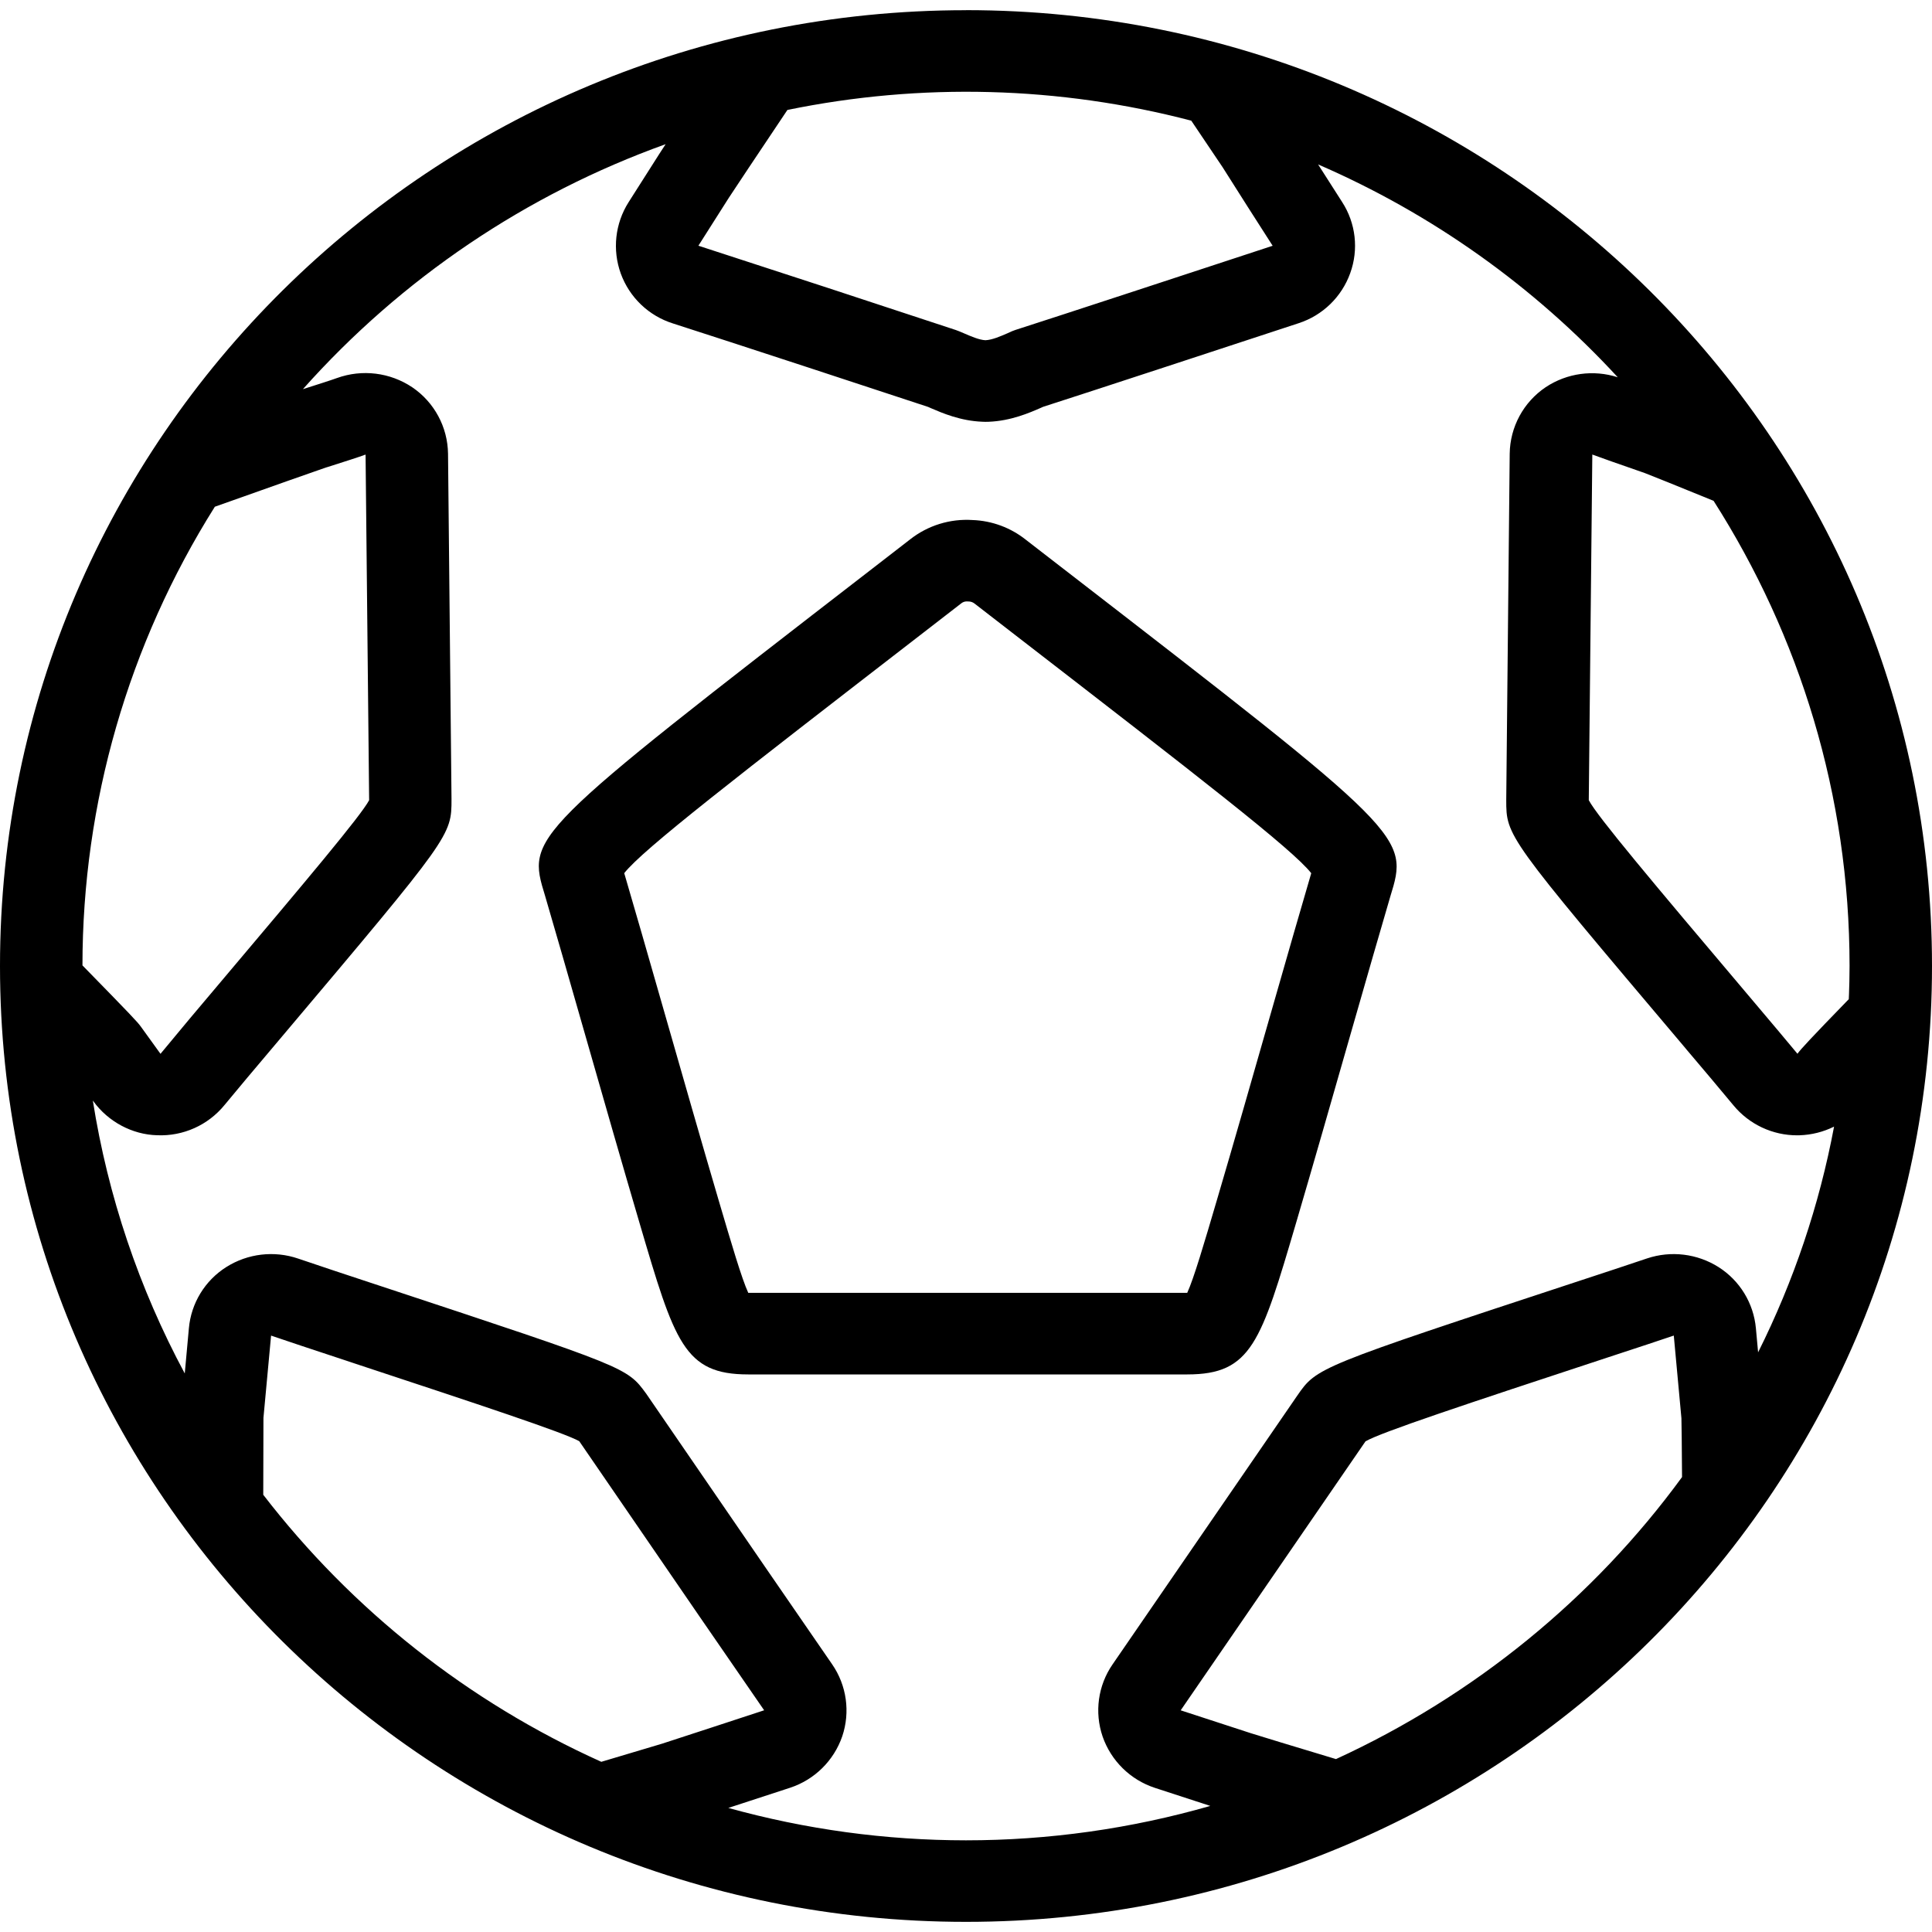
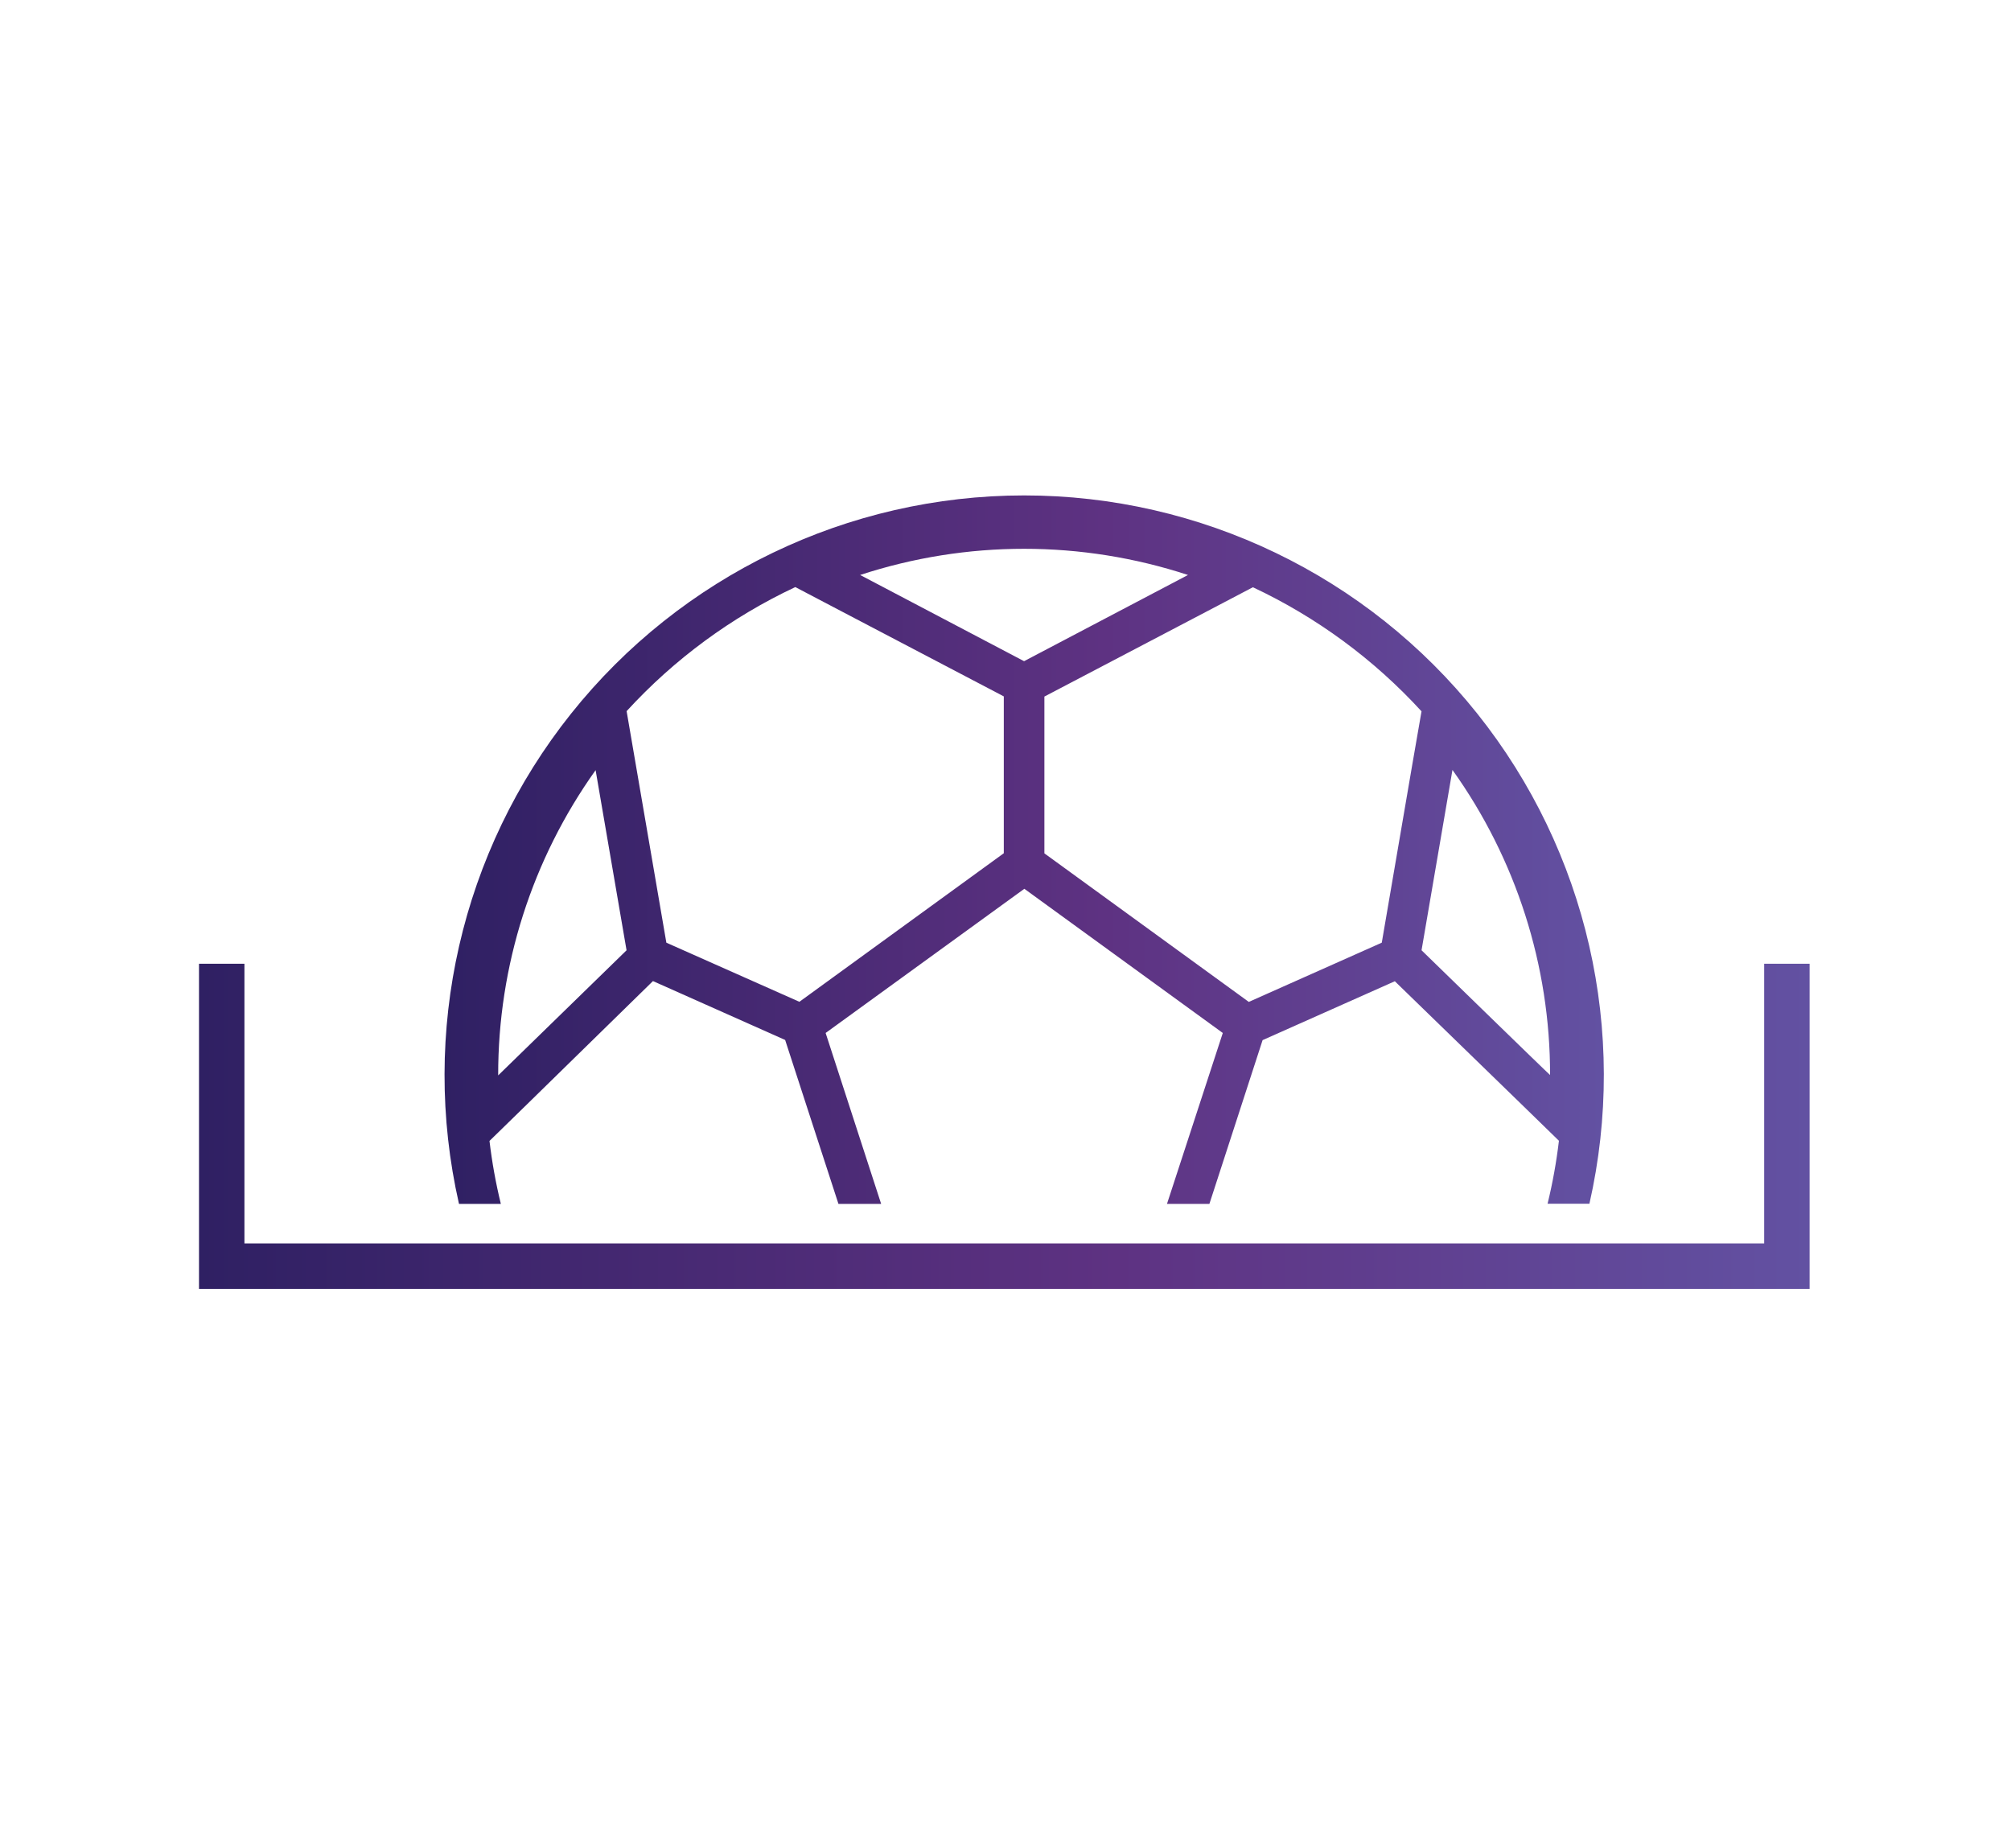
- <svg xmlns="http://www.w3.org/2000/svg" viewBox="0 0 100 100" id="futsal-icon">
-   <g fill-rule="evenodd">
-     <path d="M67.866 45.21c-.482 1.635-1.23 4.238-2.042 7.075-.954 3.335-2 6.992-2.834 9.818-.661 2.248-1.203 4.086-1.54 4.815H38.73c-.335-.726-.874-2.558-1.534-4.796-.829-2.814-1.873-6.459-2.827-9.792-.813-2.837-1.56-5.445-2.059-7.136.965-1.227 5.735-4.913 15.506-12.465.937-.723 1.628-1.259 1.944-1.504a.445.445 0 0 1 .269-.096l.092.003a.5.5 0 0 1 .317.105c.29.226.958.742 1.924 1.489 9.782 7.56 14.554 11.25 15.507 12.47l-.004.011zM54.93 29.355l-1.83-1.416a4.698 4.698 0 0 0-2.757-1.022 4.729 4.729 0 0 0-3.243 1.007c-.301.235-.982.763-1.91 1.478C27.26 43.26 27.26 43.26 28.213 46.368c.49 1.661 1.237 4.272 2.051 7.112.957 3.344 2.006 7 2.838 9.823 1.818 6.176 2.306 7.837 5.628 7.837h22.723c3.324 0 3.813-1.664 5.635-7.853.835-2.836 1.886-6.506 2.843-9.851.81-2.823 1.553-5.414 2.027-7.02.97-3.151.97-3.151-17.026-17.06z" />
-     <path d="M93.036 54.543c-.459-.558-1.36-1.625-2.454-2.92l-.163-.193c-4.891-5.785-7.742-9.171-8.184-10.013l.183-17.89c.427.16 1.4.501 2.553.901l.181.064c.224.081 1.75.7 3.542 1.43 4.45 6.977 7.039 15.234 7.039 24.077 0 1.096-.064 2.235-.043 1.721-1.976 2.034-2.473 2.573-2.654 2.822zM91 70.004l-.115-1.253a4.203 4.203 0 0 0-1.929-3.164 4.348 4.348 0 0 0-3.703-.452 425.4 425.4 0 0 1-3.393 1.125c-13.698 4.51-13.698 4.51-14.716 5.98l-9.559 13.91a4.187 4.187 0 0 0-.515 3.73 4.272 4.272 0 0 0 2.7 2.657l2.875.937a45.806 45.806 0 0 1-12.647 1.781 46 46 0 0 1-12.3-1.677c1.066-.346 2.133-.693 3.2-1.045a4.266 4.266 0 0 0 2.696-2.66 4.2 4.2 0 0 0-.523-3.73 3778.205 3778.205 0 0 1-6.72-9.775l-2.907-4.236c-.989-1.35-.989-1.35-13.67-5.542l-.588-.194a425.474 425.474 0 0 1-3.75-1.251 4.342 4.342 0 0 0-3.723.437 4.19 4.19 0 0 0-1.937 3.174l-.213 2.334a44.505 44.505 0 0 1-4.758-14.124l.027.034c.773 1.069 2.026 1.728 3.3 1.76a4.263 4.263 0 0 0 3.49-1.565c.529-.646 1.649-1.977 2.977-3.547 8.771-10.395 8.771-10.395 8.771-12.29l-.18-17.873a4.22 4.22 0 0 0-1.85-3.438 4.352 4.352 0 0 0-3.897-.48c-.336.122-.981.326-1.765.576a45.916 45.916 0 0 1 18.775-12.68c-.163.25-.282.43-.33.508l-1.588 2.496a4.216 4.216 0 0 0-.402 3.696 4.219 4.219 0 0 0 2.696 2.578c2.752.881 11.518 3.757 13.207 4.32l.17.075c.564.242 1.508.65 2.642.693l.158.005.164-.003c1.163-.045 2.129-.47 2.71-.724l.105-.048c2.019-.645 10.742-3.51 13.236-4.331a4.224 4.224 0 0 0 2.667-2.592 4.16 4.16 0 0 0-.42-3.68c-.414-.645-.828-1.292-1.243-1.945a45.874 45.874 0 0 1 15.51 11.017 4.336 4.336 0 0 0-3.729.512 4.215 4.215 0 0 0-1.864 3.446l-.179 17.915c0 1.884 0 1.884 9.179 12.74l.16.192a339.189 339.189 0 0 1 2.417 2.874 4.268 4.268 0 0 0 3.312 1.557c.018 0 .093 0 .112-.002a4.349 4.349 0 0 0 1.788-.448 44.49 44.49 0 0 1-3.935 11.69zM69.15 91.05c-2.165-.654-4.091-1.235-4.408-1.34l-3.63-1.184 9.555-13.906.013-.017c.8-.466 5.115-1.899 12.524-4.338 1.513-.497 2.76-.906 3.431-1.136l.395 4.278c.01.219.021 1.502.032 3.046-4.58 6.27-10.754 11.31-17.912 14.597zm-38.024.142a45.891 45.891 0 0 1-17.5-13.823c.003-2.02.008-3.819.01-3.979.134-1.423.267-2.845.395-4.26.723.25 2.123.714 3.806 1.269l.587.196c6.443 2.128 10.764 3.557 11.557 4l2.843 4.143c2.236 3.264 4.477 6.529 6.728 9.786-1.78.587-3.557 1.166-5.288 1.73l-3.14.937zM11.116 26.23c2.731-.97 5.444-1.93 5.747-2.029l.107-.032c.87-.277 1.582-.504 1.952-.64l.184 17.85v.04c-.43.81-3.232 4.133-7.78 9.521a335.631 335.631 0 0 0-3.019 3.606l-1.013-1.403c-.171-.24-.478-.568-3.026-3.174a44.574 44.574 0 0 1 6.85-23.737zM37.74 10.214c.178-.28 1.528-2.3 3.016-4.523a46.024 46.024 0 0 1 20.904.555l1.622 2.41c.86 1.36 1.721 2.716 2.59 4.065-2.535.835-11.532 3.79-13.303 4.353-.058.019-.118.04-.175.064-.02.01-.113.05-.132.06l-.111.05c-.355.154-.796.348-1.144.362-.318-.014-.747-.198-1.141-.37a6.031 6.031 0 0 0-.39-.157 2361.603 2361.603 0 0 0-13.327-4.365l1.59-2.504zM50.001.528C22.385.528 0 22.674 0 49.999c0 27.326 22.386 49.476 50.001 49.476C77.614 99.475 100 77.323 100 49.999 100 22.675 77.614.525 49.999.525z" />
-   </g>
+ <svg xmlns="http://www.w3.org/2000/svg" xmlns:xlink="http://www.w3.org/1999/xlink" id="Layer_1" data-name="Layer 1" viewBox="0 0 354.18 325.41">
+   <defs>
+     <style>.cls-1{fill:url(#linear-gradient);}.cls-2{fill:url(#linear-gradient-2);}</style>
+     <linearGradient id="linear-gradient" x1="78.3" y1="149.6" x2="282.42" y2="149.6" gradientUnits="userSpaceOnUse">
+       <stop offset="0" stop-color="#2f2063" />
+       <stop offset="0.57" stop-color="#5e3282" />
+       <stop offset="1" stop-color="#6251a2" />
+     </linearGradient>
+     <linearGradient id="linear-gradient-2" x1="35.05" y1="198.33" x2="318.71" y2="198.33" xlink:href="#linear-gradient" />
+   </defs>
+   <path class="cls-1" d="M180.36,87.24A102.1,102.1,0,0,0,80.84,212h7.37a92.25,92.25,0,0,1-2-11.09l6.55-6.39L115,172.76l23.28,10.37L147.67,212h7.52l-9.78-30.1,35-25.39,34.95,25.39L205.53,212H213l9.37-28.84,23.29-10.37L268,194.49l6.56,6.39a92.25,92.25,0,0,1-2,11.09h7.37A102.1,102.1,0,0,0,180.36,87.24ZM87.74,189.37a92.25,92.25,0,0,1,17.16-53.75l5.45,31.72Zm89.05-39.12-36,26.16L117.36,166l-5.42-31.57-1.58-9.2a95,95,0,0,1,29.71-21.85l8.1,4.25,28.62,15Zm-25.3-49a92.7,92.7,0,0,1,57.74,0l-28.87,15.18Zm97.29,33.12L243.36,166l-23.42,10.43-36-26.16V122.66l28.62-15,8.1-4.25a95,95,0,0,1,29.7,21.85Zm1.59,32.93,5.44-31.72A92.13,92.13,0,0,1,273,189.3C272.91,189.3,250.37,167.34,250.37,167.34Z" />
+   <polygon class="cls-2" points="318.71 226.96 35.05 226.96 35.05 169.71 43.05 169.71 43.05 218.96 310.71 218.96 310.71 169.71 318.71 169.71 318.71 226.96" />
</svg>
